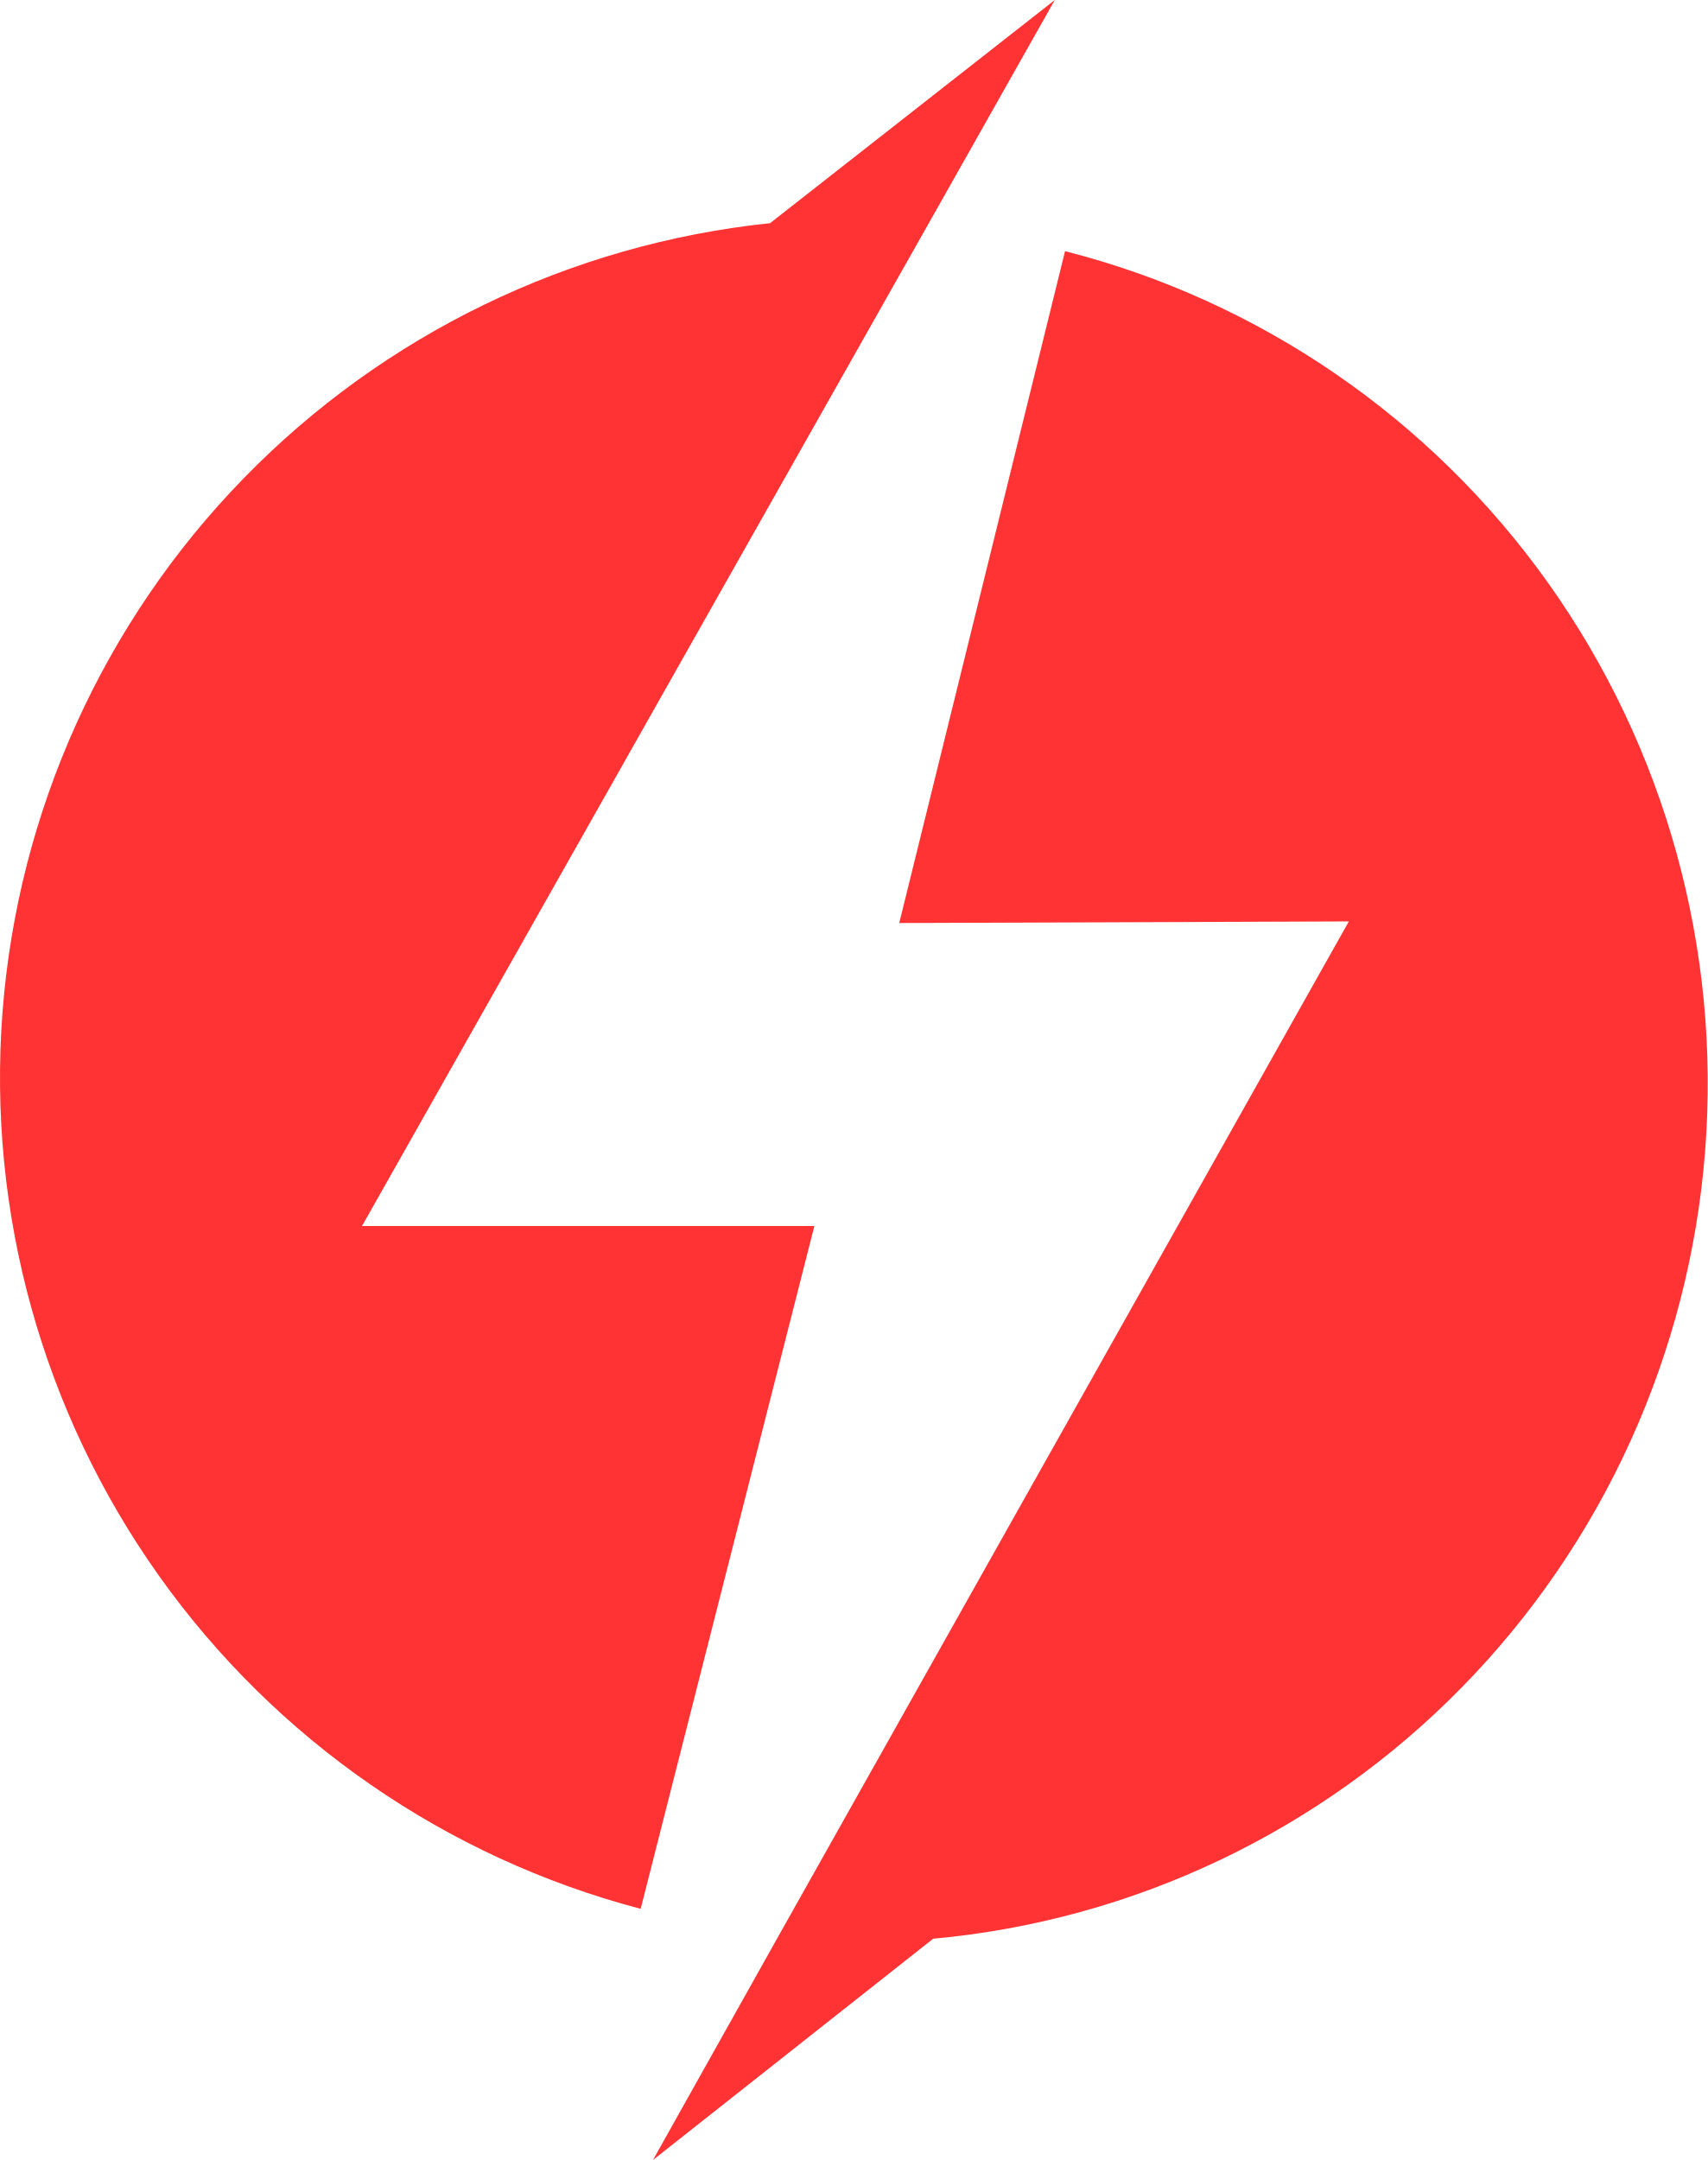
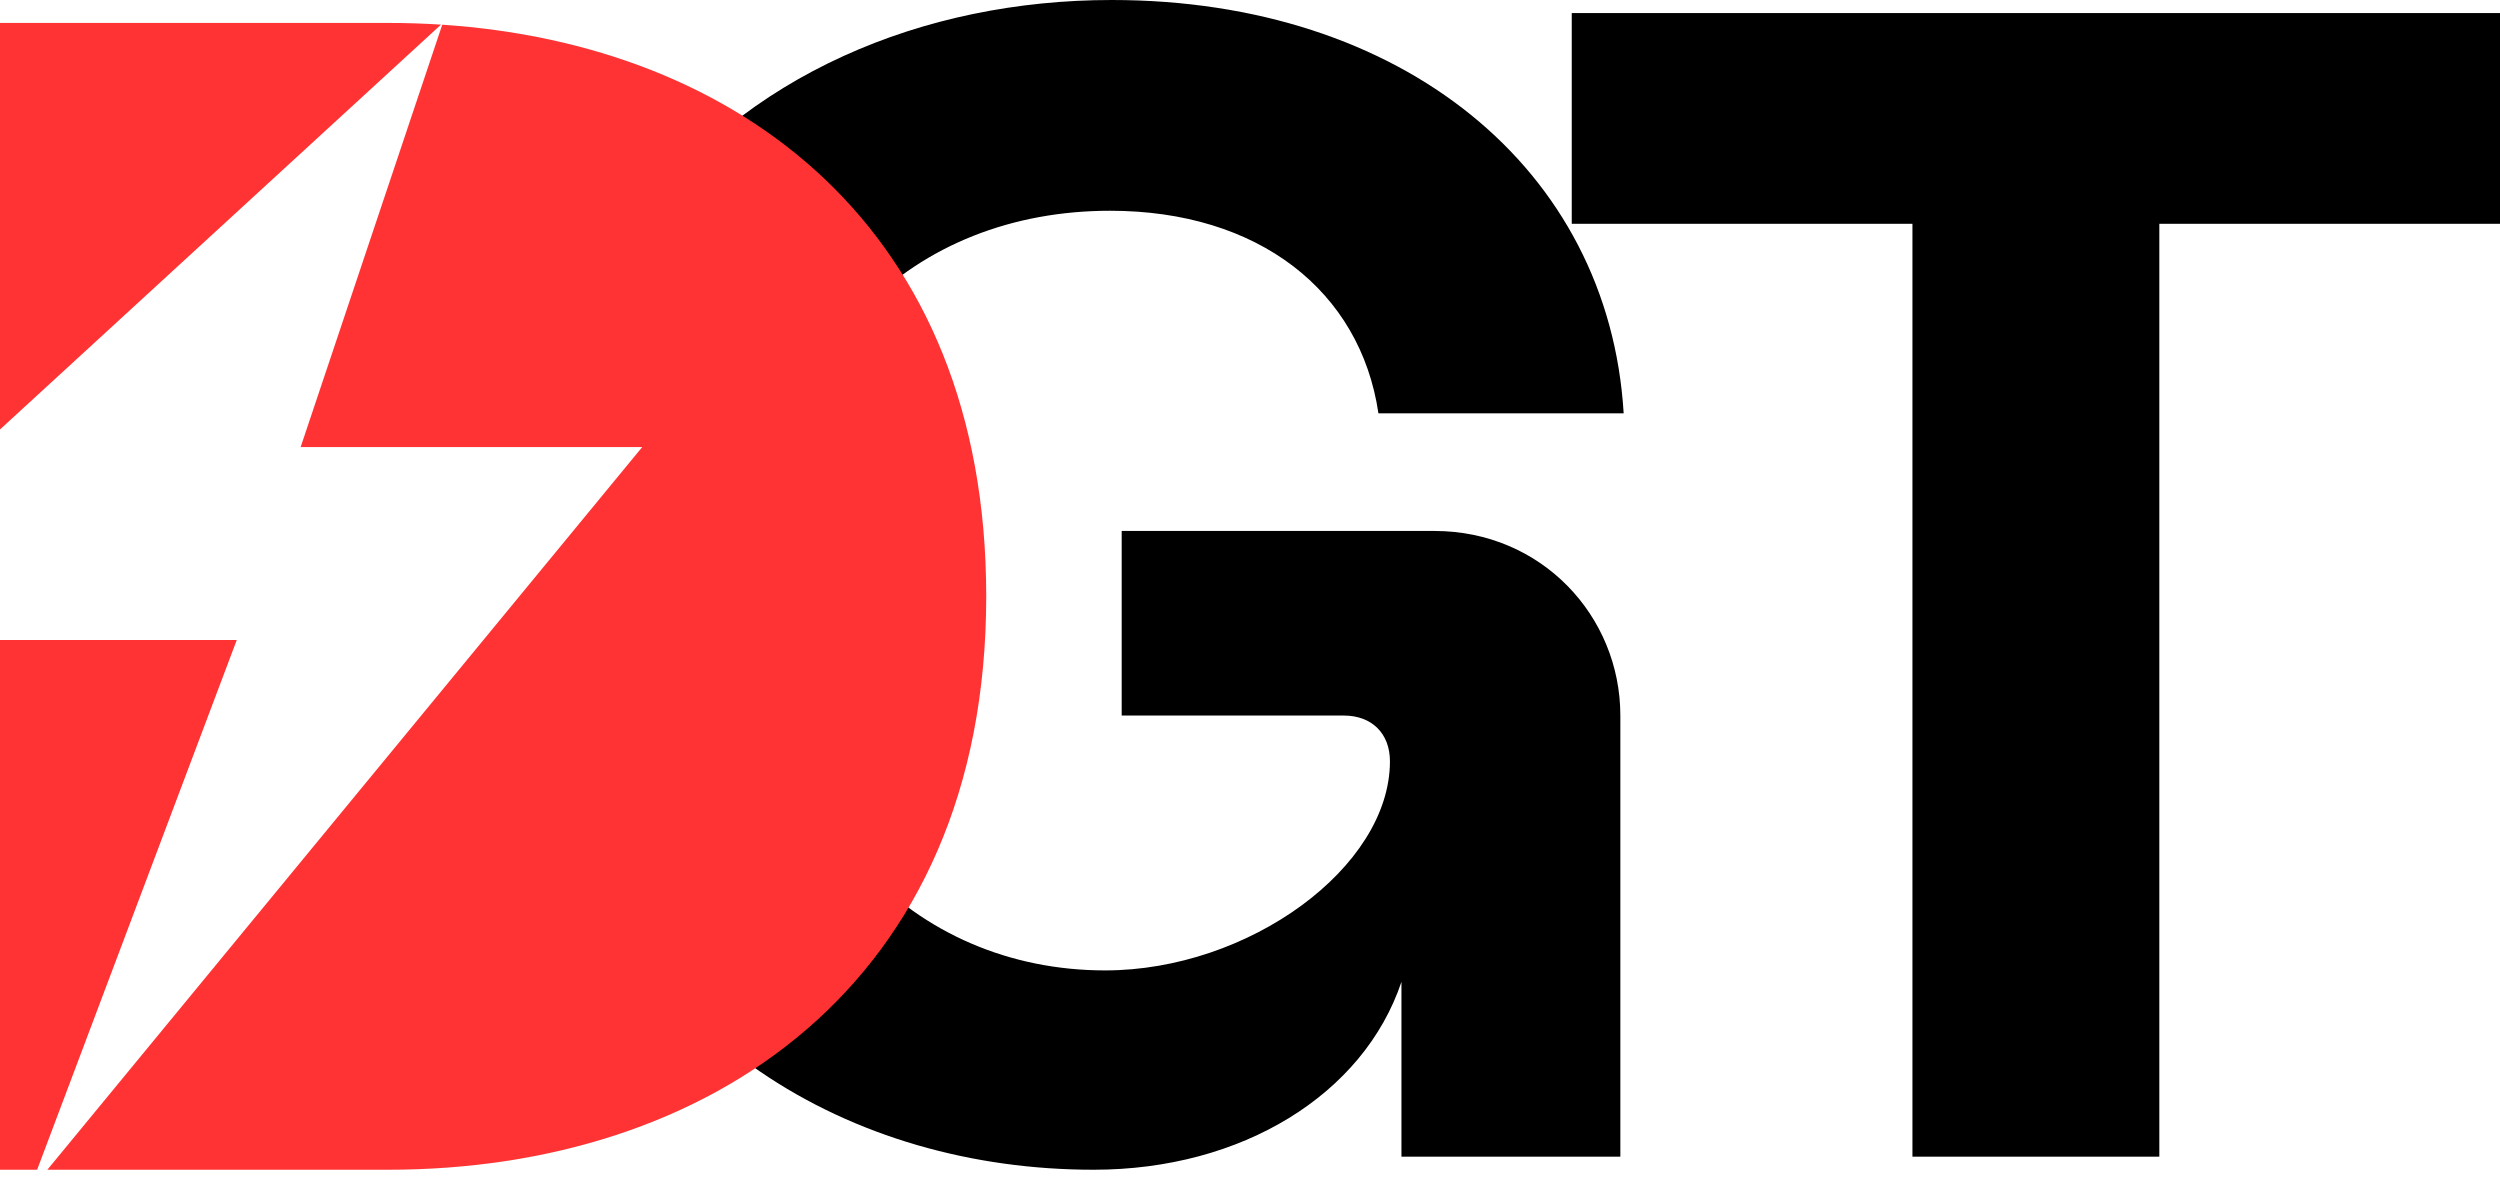
- <svg xmlns="http://www.w3.org/2000/svg" width="34" height="43" viewBox="0 0 34 43" fill="none">
-   <path fill-rule="evenodd" clip-rule="evenodd" d="M18.578 38.595L13 43L15.469 38.595L26.854 18.343L17.903 18.375L21.204 5C25.083 5.988 28.49 8.329 30.823 11.607C33.155 14.886 34.262 18.892 33.947 22.916C33.633 26.939 31.917 30.72 29.104 33.59C26.291 36.459 22.562 38.232 18.578 38.595Z" fill="#FF3333" />
-   <path fill-rule="evenodd" clip-rule="evenodd" d="M18.508 4.414L7.207 24.407H16.213L12.755 38C8.883 36.982 5.491 34.638 3.169 31.376C0.848 28.113 -0.256 24.14 0.05 20.148C0.357 16.155 2.054 12.396 4.846 9.527C7.638 6.657 11.348 4.858 15.331 4.443L21 0L18.508 4.414Z" fill="#FF3333" />
+ <svg xmlns="http://www.w3.org/2000/svg" width="86" height="41" viewBox="0 0 86 41" fill="none">
+   <path fill-rule="evenodd" clip-rule="evenodd" d="M21.829 7.733C22.628 8.988 23.389 10.181 23.986 11.116V21.646L18.986 26.647C21.495 35.718 29.291 40.239 37.623 40.239C42.719 40.239 46.908 37.653 48.21 33.776V39.789H55.74V24.615C55.74 21.187 53.023 18.265 49.343 18.265H38.586V24.615H46.229C47.191 24.615 47.814 25.233 47.814 26.189C47.814 29.842 42.945 33.382 38.019 33.382C31.452 33.382 26.243 28.268 26.243 20.119C26.243 11.97 31.452 7.25 38.189 7.25C43.285 7.25 46.795 10.003 47.418 14.218H55.854C55.344 5.788 48.21 0 38.246 0C31.749 0 25.578 2.573 21.829 7.733ZM74.281 39.789H65.788V7.699H54.068V0.45H86V7.699H74.281V39.789Z" fill="black" />
+   <path fill-rule="evenodd" clip-rule="evenodd" d="M15.171 0.847C14.571 0.808 13.965 0.789 13.355 0.789H0V14.774L15.171 0.847ZM0 22.017V40.239H1.277L8.144 22.017H0ZM1.629 40.239L22.092 15.379H10.342L15.214 0.85C25.386 1.525 33.926 7.812 33.926 20.514C33.926 33.927 24.323 40.239 13.355 40.239H1.629Z" fill="#FF3333" />
</svg>
